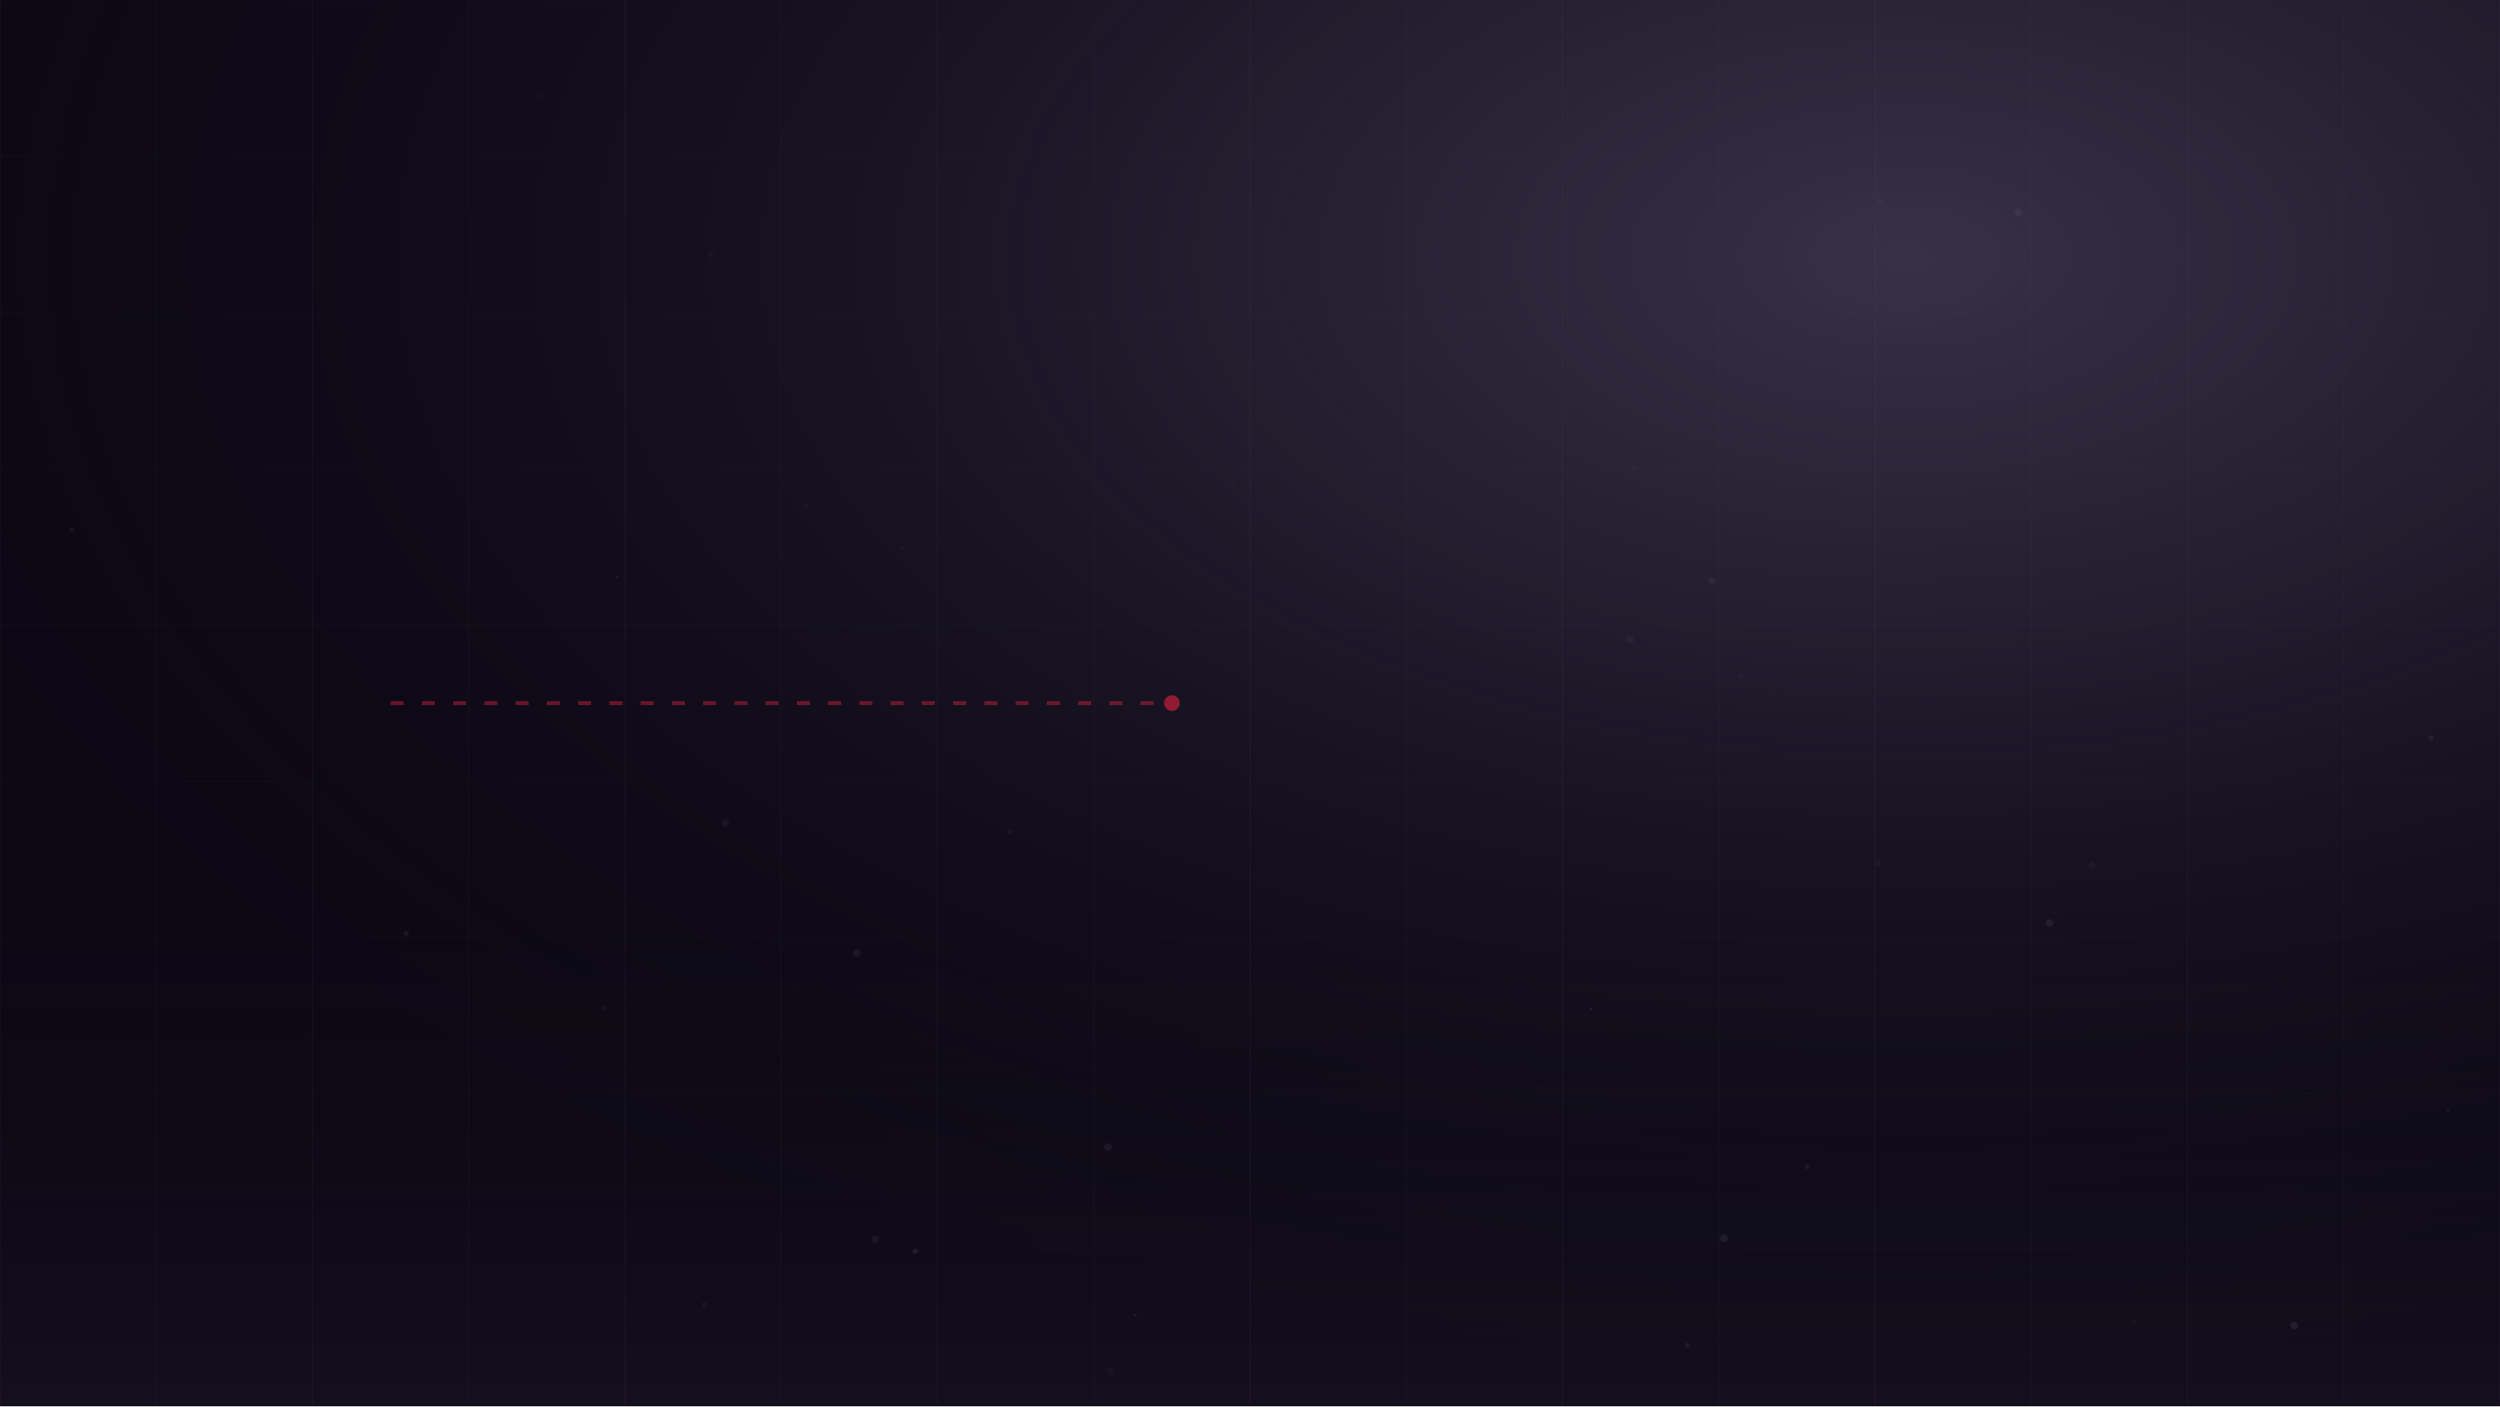
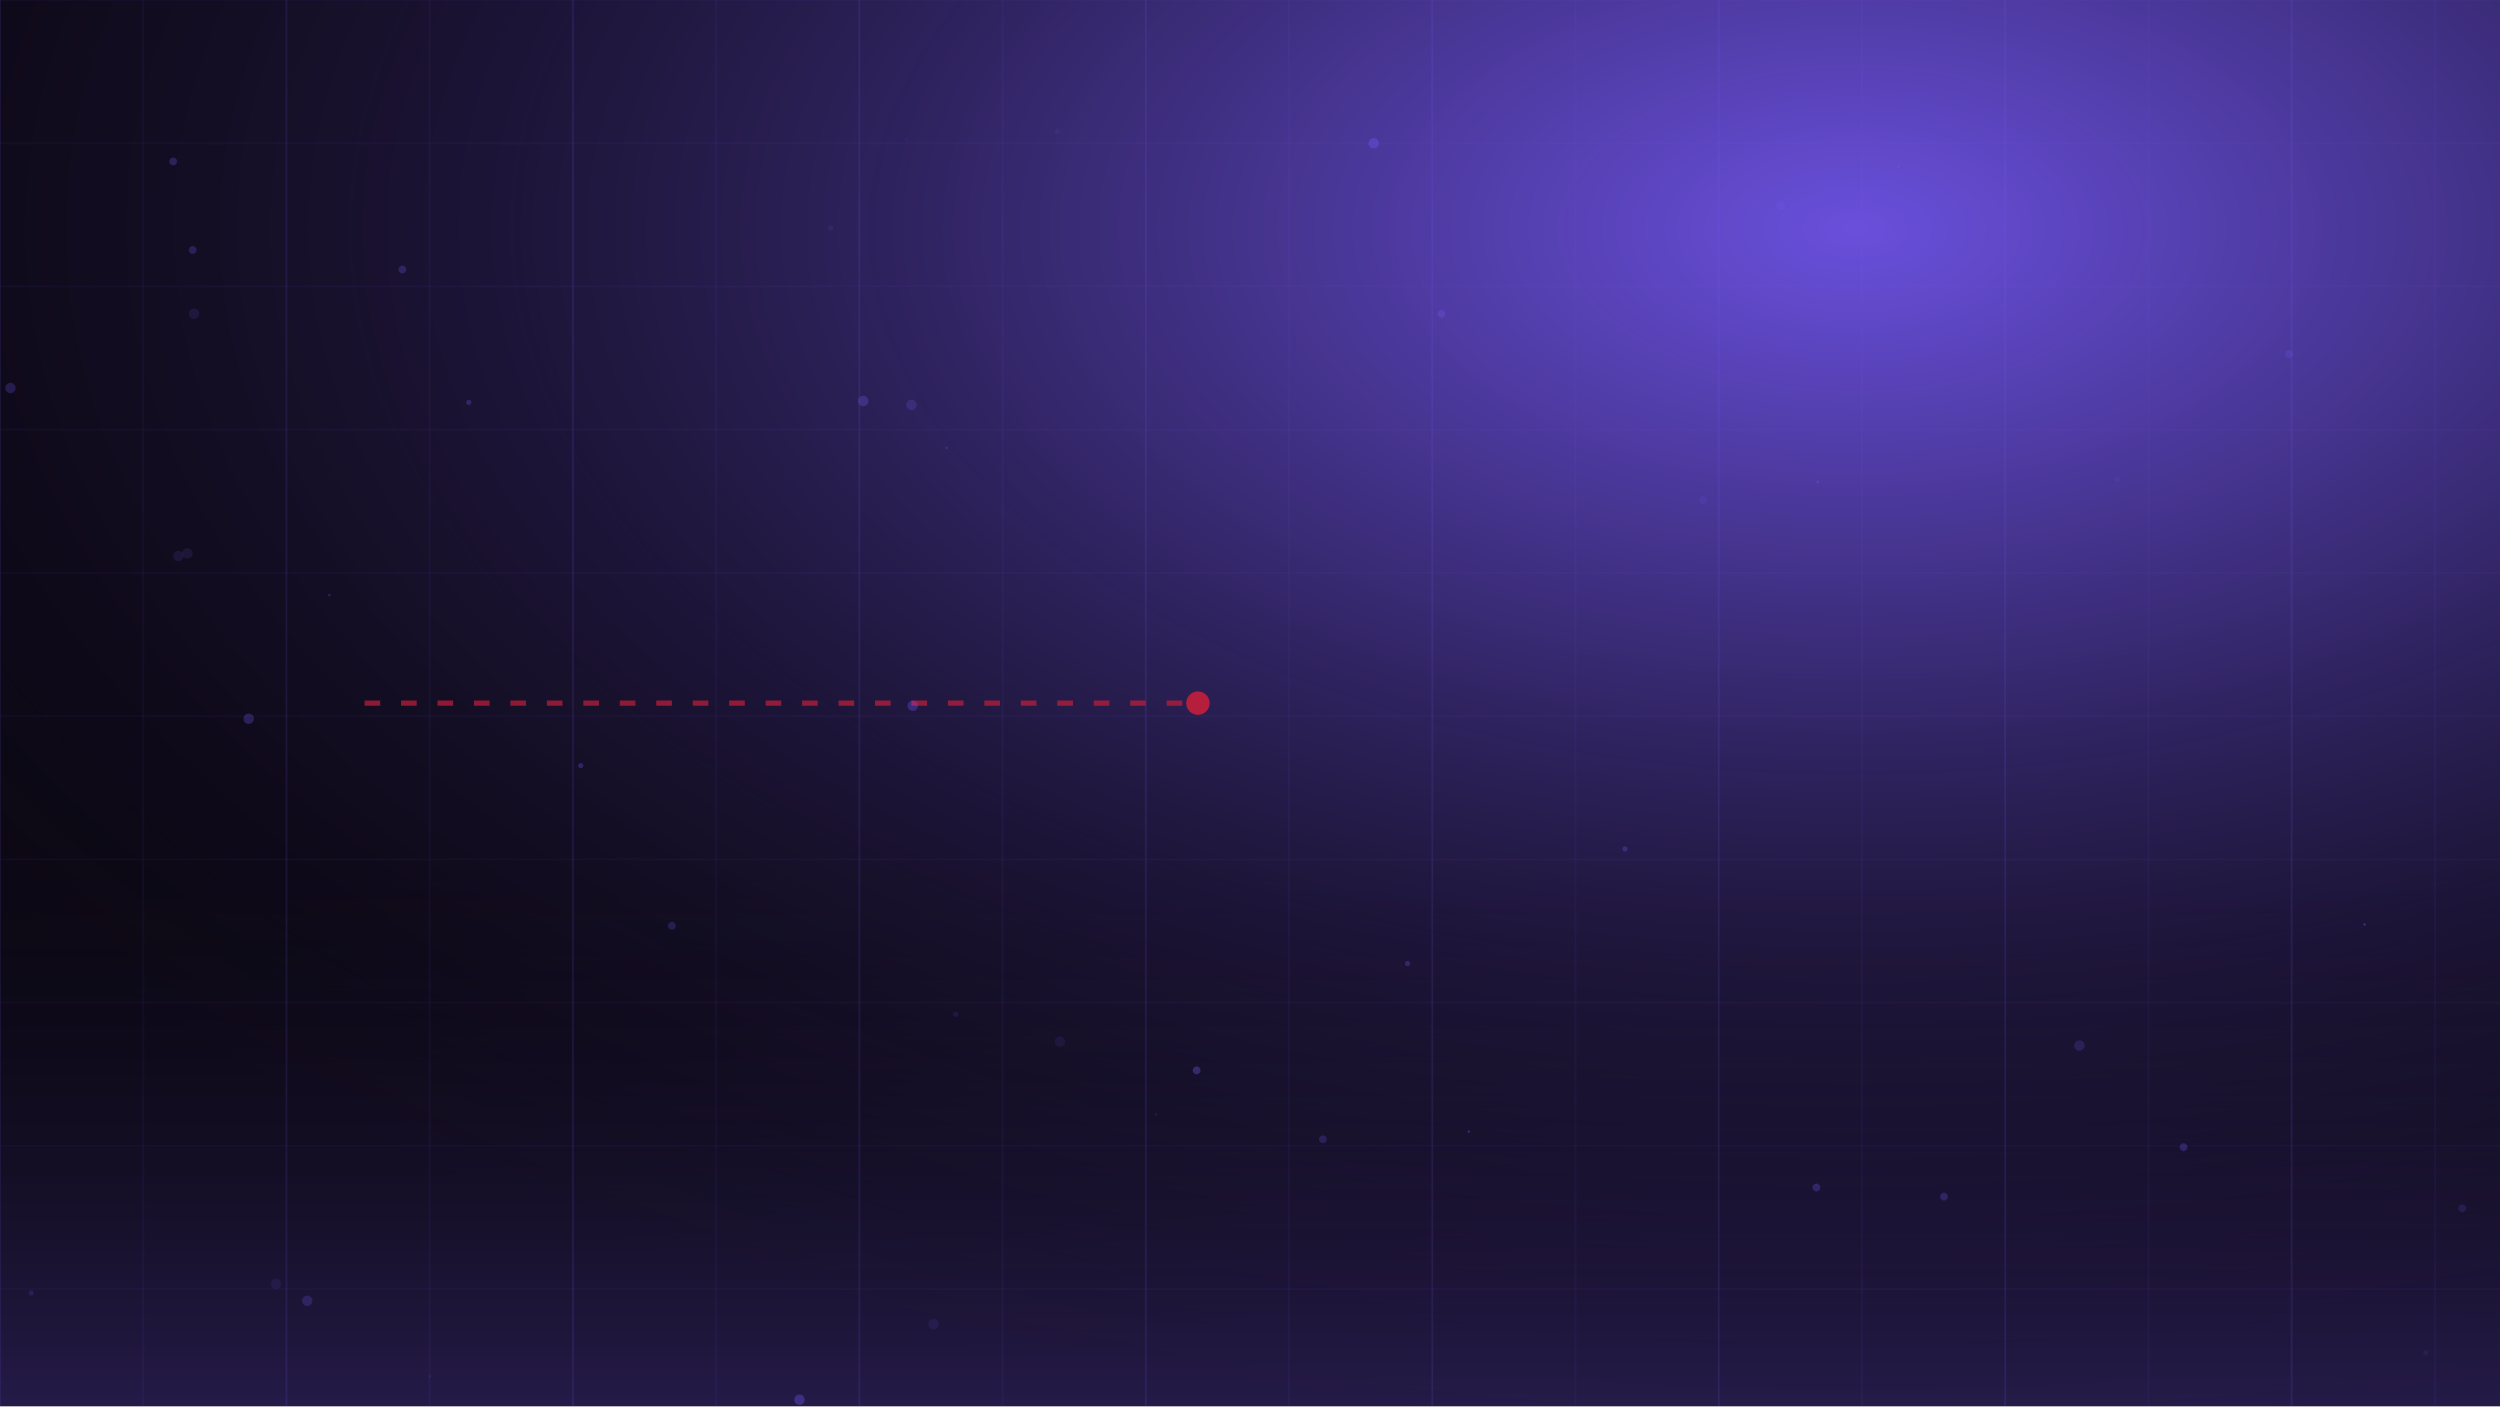
<svg xmlns="http://www.w3.org/2000/svg" viewBox="0 0 1920 1080" preserveAspectRatio="xMidYMid slice" width="1920" height="1080">
  <defs>
-     <radialGradient id="glow" cx="76%" cy="18%" r="85%">
-       <stop offset="0%" stop-color="#5b5170" stop-opacity="0.55" />
-       <stop offset="48%" stop-color="#5b5170" stop-opacity="0.16" />
+     <radialGradient id="glow" cx="74%" cy="16%" r="90%">
+       <stop offset="0%" stop-color="#7A5CFF" stop-opacity="0.85" />
+       <stop offset="42%" stop-color="#7A5CFF" stop-opacity="0.32" />
      <stop offset="100%" stop-color="#0c0814" stop-opacity="0" />
    </radialGradient>
    <linearGradient id="floor" x1="0" y1="0" x2="0" y2="1">
      <stop offset="0%" stop-color="#0c0814" stop-opacity="0" />
-       <stop offset="100%" stop-color="#5b5170" stop-opacity="0.10" />
+       <stop offset="100%" stop-color="#7A5CFF" stop-opacity="0.22" />
    </linearGradient>
  </defs>
  <rect width="1920" height="1080" fill="#0c0814" />
  <rect width="1920" height="1080" fill="url(#glow)" />
-   <rect y="669" width="1920" height="410" fill="url(#floor)" />
-   <line x1="0" y1="0" x2="0" y2="1080" stroke="#5b5170" stroke-opacity="0.1" stroke-width="1" />
-   <line x1="120" y1="0" x2="120" y2="1080" stroke="#5b5170" stroke-opacity="0.05" stroke-width="1" />
-   <line x1="240" y1="0" x2="240" y2="1080" stroke="#5b5170" stroke-opacity="0.1" stroke-width="1" />
-   <line x1="360" y1="0" x2="360" y2="1080" stroke="#5b5170" stroke-opacity="0.05" stroke-width="1" />
-   <line x1="480" y1="0" x2="480" y2="1080" stroke="#5b5170" stroke-opacity="0.1" stroke-width="1" />
-   <line x1="600" y1="0" x2="600" y2="1080" stroke="#5b5170" stroke-opacity="0.05" stroke-width="1" />
-   <line x1="720" y1="0" x2="720" y2="1080" stroke="#5b5170" stroke-opacity="0.1" stroke-width="1" />
-   <line x1="840" y1="0" x2="840" y2="1080" stroke="#5b5170" stroke-opacity="0.05" stroke-width="1" />
-   <line x1="960" y1="0" x2="960" y2="1080" stroke="#5b5170" stroke-opacity="0.1" stroke-width="1" />
-   <line x1="1080" y1="0" x2="1080" y2="1080" stroke="#5b5170" stroke-opacity="0.05" stroke-width="1" />
-   <line x1="1200" y1="0" x2="1200" y2="1080" stroke="#5b5170" stroke-opacity="0.1" stroke-width="1" />
-   <line x1="1320" y1="0" x2="1320" y2="1080" stroke="#5b5170" stroke-opacity="0.05" stroke-width="1" />
-   <line x1="1440" y1="0" x2="1440" y2="1080" stroke="#5b5170" stroke-opacity="0.1" stroke-width="1" />
-   <line x1="1560" y1="0" x2="1560" y2="1080" stroke="#5b5170" stroke-opacity="0.05" stroke-width="1" />
-   <line x1="1680" y1="0" x2="1680" y2="1080" stroke="#5b5170" stroke-opacity="0.1" stroke-width="1" />
-   <line x1="1800" y1="0" x2="1800" y2="1080" stroke="#5b5170" stroke-opacity="0.05" stroke-width="1" />
-   <line x1="1920" y1="0" x2="1920" y2="1080" stroke="#5b5170" stroke-opacity="0.1" stroke-width="1" />
-   <line x1="0" y1="0" x2="1920" y2="0" stroke="#5b5170" stroke-opacity="0.04" stroke-width="1" />
-   <line x1="0" y1="120" x2="1920" y2="120" stroke="#5b5170" stroke-opacity="0.04" stroke-width="1" />
-   <line x1="0" y1="240" x2="1920" y2="240" stroke="#5b5170" stroke-opacity="0.04" stroke-width="1" />
-   <line x1="0" y1="360" x2="1920" y2="360" stroke="#5b5170" stroke-opacity="0.04" stroke-width="1" />
-   <line x1="0" y1="480" x2="1920" y2="480" stroke="#5b5170" stroke-opacity="0.04" stroke-width="1" />
-   <line x1="0" y1="600" x2="1920" y2="600" stroke="#5b5170" stroke-opacity="0.04" stroke-width="1" />
-   <line x1="0" y1="720" x2="1920" y2="720" stroke="#5b5170" stroke-opacity="0.04" stroke-width="1" />
-   <line x1="0" y1="840" x2="1920" y2="840" stroke="#5b5170" stroke-opacity="0.04" stroke-width="1" />
-   <line x1="0" y1="960" x2="1920" y2="960" stroke="#5b5170" stroke-opacity="0.04" stroke-width="1" />
-   <line x1="0" y1="1080" x2="1920" y2="1080" stroke="#5b5170" stroke-opacity="0.04" stroke-width="1" />
-   <path d="M 300 540 L 900 540" stroke="#C41E3A" stroke-opacity="0.5" stroke-width="3" stroke-dasharray="10 14" />
-   <circle cx="900" cy="540" r="6" fill="#C41E3A" fill-opacity="0.7" />
-   <circle cx="947" cy="371" r="1" fill="#5b5170" fill-opacity="0.10" />
-   <circle cx="853" cy="1053" r="3" fill="#5b5170" fill-opacity="0.07" />
-   <circle cx="1315" cy="446" r="3" fill="#5b5170" fill-opacity="0.16" />
-   <circle cx="55" cy="407" r="2" fill="#5b5170" fill-opacity="0.13" />
-   <circle cx="703" cy="961" r="2" fill="#5b5170" fill-opacity="0.22" />
-   <circle cx="672" cy="952" r="3" fill="#5b5170" fill-opacity="0.15" />
-   <circle cx="474" cy="443" r="1" fill="#5b5170" fill-opacity="0.16" />
-   <circle cx="776" cy="639" r="2" fill="#5b5170" fill-opacity="0.11" />
-   <circle cx="1656" cy="292" r="1" fill="#5b5170" fill-opacity="0.14" />
-   <circle cx="546" cy="195" r="2" fill="#5b5170" fill-opacity="0.08" />
-   <circle cx="1607" cy="665" r="3" fill="#5b5170" fill-opacity="0.10" />
-   <circle cx="312" cy="717" r="2" fill="#5b5170" fill-opacity="0.16" />
-   <circle cx="1574" cy="709" r="3" fill="#5b5170" fill-opacity="0.20" />
-   <circle cx="1296" cy="1033" r="2" fill="#5b5170" fill-opacity="0.16" />
-   <circle cx="872" cy="1010" r="1" fill="#5b5170" fill-opacity="0.24" />
-   <circle cx="541" cy="1002" r="2" fill="#5b5170" fill-opacity="0.11" />
-   <circle cx="1337" cy="519" r="2" fill="#5b5170" fill-opacity="0.10" />
-   <circle cx="1762" cy="1018" r="3" fill="#5b5170" fill-opacity="0.24" />
-   <circle cx="658" cy="732" r="3" fill="#5b5170" fill-opacity="0.18" />
-   <circle cx="1880" cy="853" r="1" fill="#5b5170" fill-opacity="0.18" />
-   <circle cx="414" cy="75" r="3" fill="#5b5170" fill-opacity="0.05" />
-   <circle cx="1867" cy="567" r="2" fill="#5b5170" fill-opacity="0.17" />
-   <circle cx="557" cy="632" r="3" fill="#5b5170" fill-opacity="0.13" />
-   <circle cx="139" cy="110" r="1" fill="#5b5170" fill-opacity="0.07" />
-   <circle cx="1252" cy="491" r="3" fill="#5b5170" fill-opacity="0.13" />
-   <circle cx="464" cy="774" r="2" fill="#5b5170" fill-opacity="0.11" />
-   <circle cx="1363" cy="532" r="1" fill="#5b5170" fill-opacity="0.06" />
-   <circle cx="1222" cy="775" r="1" fill="#5b5170" fill-opacity="0.24" />
-   <circle cx="1184" cy="834" r="1" fill="#5b5170" fill-opacity="0.11" />
-   <circle cx="1639" cy="1015" r="1" fill="#5b5170" fill-opacity="0.22" />
-   <circle cx="693" cy="421" r="1" fill="#5b5170" fill-opacity="0.14" />
-   <circle cx="1247" cy="452" r="1" fill="#5b5170" fill-opacity="0.11" />
-   <circle cx="1444" cy="155" r="3" fill="#5b5170" fill-opacity="0.13" />
-   <circle cx="1324" cy="951" r="3" fill="#5b5170" fill-opacity="0.21" />
-   <circle cx="1442" cy="663" r="2" fill="#5b5170" fill-opacity="0.12" />
-   <circle cx="1550" cy="163" r="3" fill="#5b5170" fill-opacity="0.21" />
-   <circle cx="619" cy="388" r="2" fill="#5b5170" fill-opacity="0.07" />
-   <circle cx="1388" cy="896" r="2" fill="#5b5170" fill-opacity="0.17" />
-   <circle cx="851" cy="881" r="3" fill="#5b5170" fill-opacity="0.19" />
-   <circle cx="1255" cy="359" r="2" fill="#5b5170" fill-opacity="0.07" />
+   <rect y="648" width="1920" height="432" fill="url(#floor)" />
+   <line x1="0" y1="0" x2="0" y2="1080" stroke="#7A5CFF" stroke-opacity="0.13" stroke-width="1.4" />
+   <line x1="110" y1="0" x2="110" y2="1080" stroke="#7A5CFF" stroke-opacity="0.06" stroke-width="1.4" />
+   <line x1="220" y1="0" x2="220" y2="1080" stroke="#7A5CFF" stroke-opacity="0.13" stroke-width="1.4" />
+   <line x1="330" y1="0" x2="330" y2="1080" stroke="#7A5CFF" stroke-opacity="0.06" stroke-width="1.4" />
+   <line x1="440" y1="0" x2="440" y2="1080" stroke="#7A5CFF" stroke-opacity="0.13" stroke-width="1.4" />
+   <line x1="550" y1="0" x2="550" y2="1080" stroke="#7A5CFF" stroke-opacity="0.06" stroke-width="1.4" />
+   <line x1="660" y1="0" x2="660" y2="1080" stroke="#7A5CFF" stroke-opacity="0.13" stroke-width="1.4" />
+   <line x1="770" y1="0" x2="770" y2="1080" stroke="#7A5CFF" stroke-opacity="0.06" stroke-width="1.4" />
+   <line x1="880" y1="0" x2="880" y2="1080" stroke="#7A5CFF" stroke-opacity="0.13" stroke-width="1.4" />
+   <line x1="990" y1="0" x2="990" y2="1080" stroke="#7A5CFF" stroke-opacity="0.06" stroke-width="1.4" />
+   <line x1="1100" y1="0" x2="1100" y2="1080" stroke="#7A5CFF" stroke-opacity="0.13" stroke-width="1.4" />
+   <line x1="1210" y1="0" x2="1210" y2="1080" stroke="#7A5CFF" stroke-opacity="0.06" stroke-width="1.4" />
+   <line x1="1320" y1="0" x2="1320" y2="1080" stroke="#7A5CFF" stroke-opacity="0.13" stroke-width="1.4" />
+   <line x1="1430" y1="0" x2="1430" y2="1080" stroke="#7A5CFF" stroke-opacity="0.06" stroke-width="1.4" />
+   <line x1="1540" y1="0" x2="1540" y2="1080" stroke="#7A5CFF" stroke-opacity="0.13" stroke-width="1.4" />
+   <line x1="1650" y1="0" x2="1650" y2="1080" stroke="#7A5CFF" stroke-opacity="0.06" stroke-width="1.4" />
+   <line x1="1760" y1="0" x2="1760" y2="1080" stroke="#7A5CFF" stroke-opacity="0.13" stroke-width="1.4" />
+   <line x1="1870" y1="0" x2="1870" y2="1080" stroke="#7A5CFF" stroke-opacity="0.06" stroke-width="1.4" />
+   <line x1="0" y1="0" x2="1920" y2="0" stroke="#7A5CFF" stroke-opacity="0.05" stroke-width="1.4" />
+   <line x1="0" y1="110" x2="1920" y2="110" stroke="#7A5CFF" stroke-opacity="0.05" stroke-width="1.4" />
+   <line x1="0" y1="220" x2="1920" y2="220" stroke="#7A5CFF" stroke-opacity="0.05" stroke-width="1.4" />
+   <line x1="0" y1="330" x2="1920" y2="330" stroke="#7A5CFF" stroke-opacity="0.05" stroke-width="1.4" />
+   <line x1="0" y1="440" x2="1920" y2="440" stroke="#7A5CFF" stroke-opacity="0.05" stroke-width="1.4" />
+   <line x1="0" y1="550" x2="1920" y2="550" stroke="#7A5CFF" stroke-opacity="0.05" stroke-width="1.4" />
+   <line x1="0" y1="660" x2="1920" y2="660" stroke="#7A5CFF" stroke-opacity="0.05" stroke-width="1.4" />
+   <line x1="0" y1="770" x2="1920" y2="770" stroke="#7A5CFF" stroke-opacity="0.05" stroke-width="1.4" />
+   <line x1="0" y1="880" x2="1920" y2="880" stroke="#7A5CFF" stroke-opacity="0.05" stroke-width="1.4" />
+   <line x1="0" y1="990" x2="1920" y2="990" stroke="#7A5CFF" stroke-opacity="0.05" stroke-width="1.4" />
+   <path d="M 280 540 L 920 540" stroke="#C41E3A" stroke-opacity="0.7" stroke-width="4" stroke-dasharray="12 16" />
+   <circle cx="920" cy="540" r="9" fill="#C41E3A" fill-opacity="0.9" />
+   <circle cx="663" cy="308" r="4" fill="#7A5CFF" fill-opacity="0.26" />
+   <circle cx="148" cy="192" r="3" fill="#7A5CFF" fill-opacity="0.24" />
+   <circle cx="1863" cy="1039" r="2" fill="#7A5CFF" fill-opacity="0.09" />
+   <circle cx="888" cy="856" r="1" fill="#7A5CFF" fill-opacity="0.14" />
+   <circle cx="1128" cy="869" r="1" fill="#7A5CFF" fill-opacity="0.30" />
+   <circle cx="253" cy="457" r="1" fill="#7A5CFF" fill-opacity="0.24" />
+   <circle cx="812" cy="101" r="2" fill="#7A5CFF" fill-opacity="0.09" />
+   <circle cx="1758" cy="272" r="3" fill="#7A5CFF" fill-opacity="0.19" />
+   <circle cx="1107" cy="241" r="3" fill="#7A5CFF" fill-opacity="0.23" />
+   <circle cx="1396" cy="370" r="1" fill="#7A5CFF" fill-opacity="0.24" />
+   <circle cx="1308" cy="384" r="3" fill="#7A5CFF" fill-opacity="0.11" />
+   <circle cx="1458" cy="128" r="1" fill="#7A5CFF" fill-opacity="0.25" />
+   <circle cx="1016" cy="875" r="3" fill="#7A5CFF" fill-opacity="0.21" />
+   <circle cx="1891" cy="928" r="3" fill="#7A5CFF" fill-opacity="0.16" />
+   <circle cx="1626" cy="368" r="2" fill="#7A5CFF" fill-opacity="0.10" />
+   <circle cx="614" cy="1075" r="4" fill="#7A5CFF" fill-opacity="0.32" />
+   <circle cx="1493" cy="919" r="3" fill="#7A5CFF" fill-opacity="0.24" />
+   <circle cx="149" cy="241" r="4" fill="#7A5CFF" fill-opacity="0.12" />
+   <circle cx="700" cy="311" r="4" fill="#7A5CFF" fill-opacity="0.19" />
+   <circle cx="1368" cy="158" r="3" fill="#7A5CFF" fill-opacity="0.17" />
+   <circle cx="717" cy="1017" r="4" fill="#7A5CFF" fill-opacity="0.10" />
+   <circle cx="191" cy="552" r="4" fill="#7A5CFF" fill-opacity="0.27" />
+   <circle cx="133" cy="124" r="3" fill="#7A5CFF" fill-opacity="0.25" />
+   <circle cx="1395" cy="912" r="3" fill="#7A5CFF" fill-opacity="0.27" />
+   <circle cx="1816" cy="710" r="1" fill="#7A5CFF" fill-opacity="0.33" />
+   <circle cx="727" cy="344" r="1" fill="#7A5CFF" fill-opacity="0.21" />
+   <circle cx="446" cy="588" r="2" fill="#7A5CFF" fill-opacity="0.28" />
+   <circle cx="814" cy="800" r="4" fill="#7A5CFF" fill-opacity="0.10" />
+   <circle cx="919" cy="822" r="3" fill="#7A5CFF" fill-opacity="0.32" />
+   <circle cx="1677" cy="881" r="3" fill="#7A5CFF" fill-opacity="0.27" />
+   <circle cx="734" cy="779" r="2" fill="#7A5CFF" fill-opacity="0.12" />
+   <circle cx="360" cy="309" r="2" fill="#7A5CFF" fill-opacity="0.26" />
+   <circle cx="24" cy="993" r="2" fill="#7A5CFF" fill-opacity="0.15" />
+   <circle cx="8" cy="298" r="4" fill="#7A5CFF" fill-opacity="0.22" />
+   <circle cx="1248" cy="652" r="2" fill="#7A5CFF" fill-opacity="0.27" />
+   <circle cx="1055" cy="110" r="4" fill="#7A5CFF" fill-opacity="0.32" />
+   <circle cx="1597" cy="803" r="4" fill="#7A5CFF" fill-opacity="0.19" />
+   <circle cx="212" cy="986" r="4" fill="#7A5CFF" fill-opacity="0.10" />
+   <circle cx="137" cy="427" r="4" fill="#7A5CFF" fill-opacity="0.12" />
+   <circle cx="696" cy="107" r="1" fill="#7A5CFF" fill-opacity="0.08" />
+   <circle cx="309" cy="207" r="3" fill="#7A5CFF" fill-opacity="0.25" />
+   <circle cx="144" cy="425" r="4" fill="#7A5CFF" fill-opacity="0.12" />
+   <circle cx="516" cy="711" r="3" fill="#7A5CFF" fill-opacity="0.21" />
+   <circle cx="236" cy="999" r="4" fill="#7A5CFF" fill-opacity="0.21" />
+   <circle cx="638" cy="175" r="2" fill="#7A5CFF" fill-opacity="0.11" />
+   <circle cx="701" cy="542" r="4" fill="#7A5CFF" fill-opacity="0.30" />
+   <circle cx="330" cy="1057" r="1" fill="#7A5CFF" fill-opacity="0.14" />
+   <circle cx="1081" cy="740" r="2" fill="#7A5CFF" fill-opacity="0.27" />
</svg>
